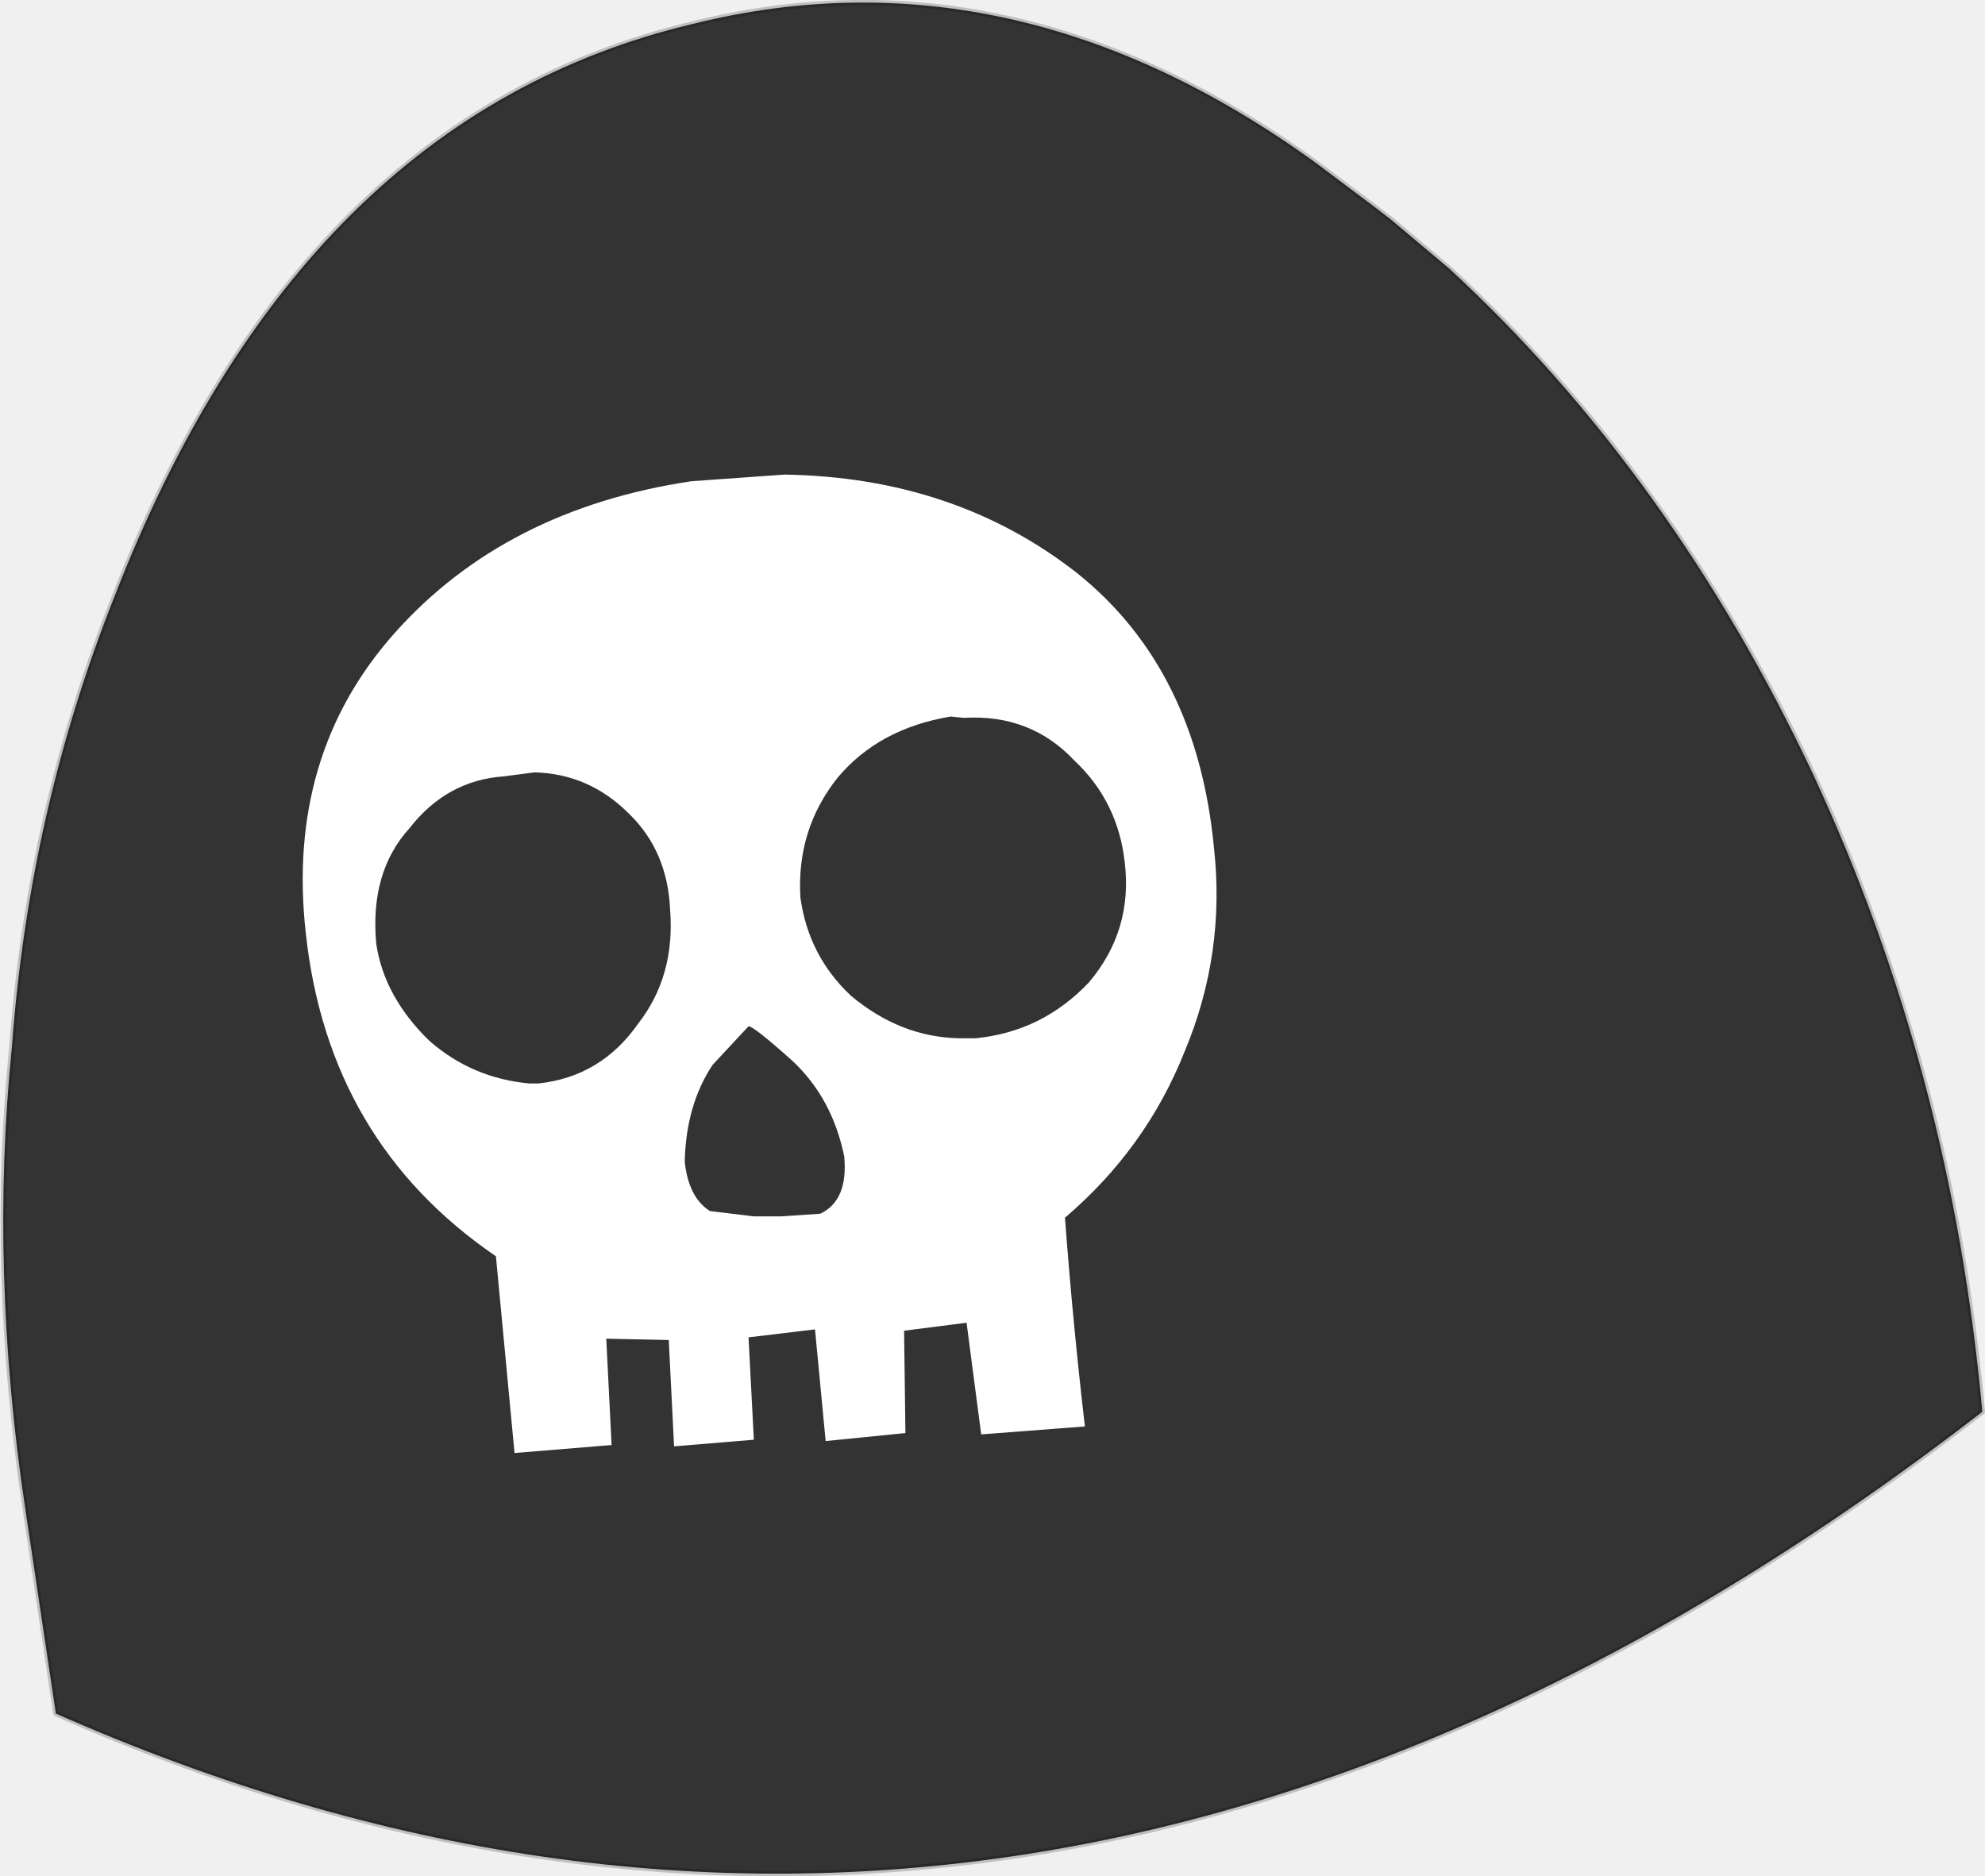
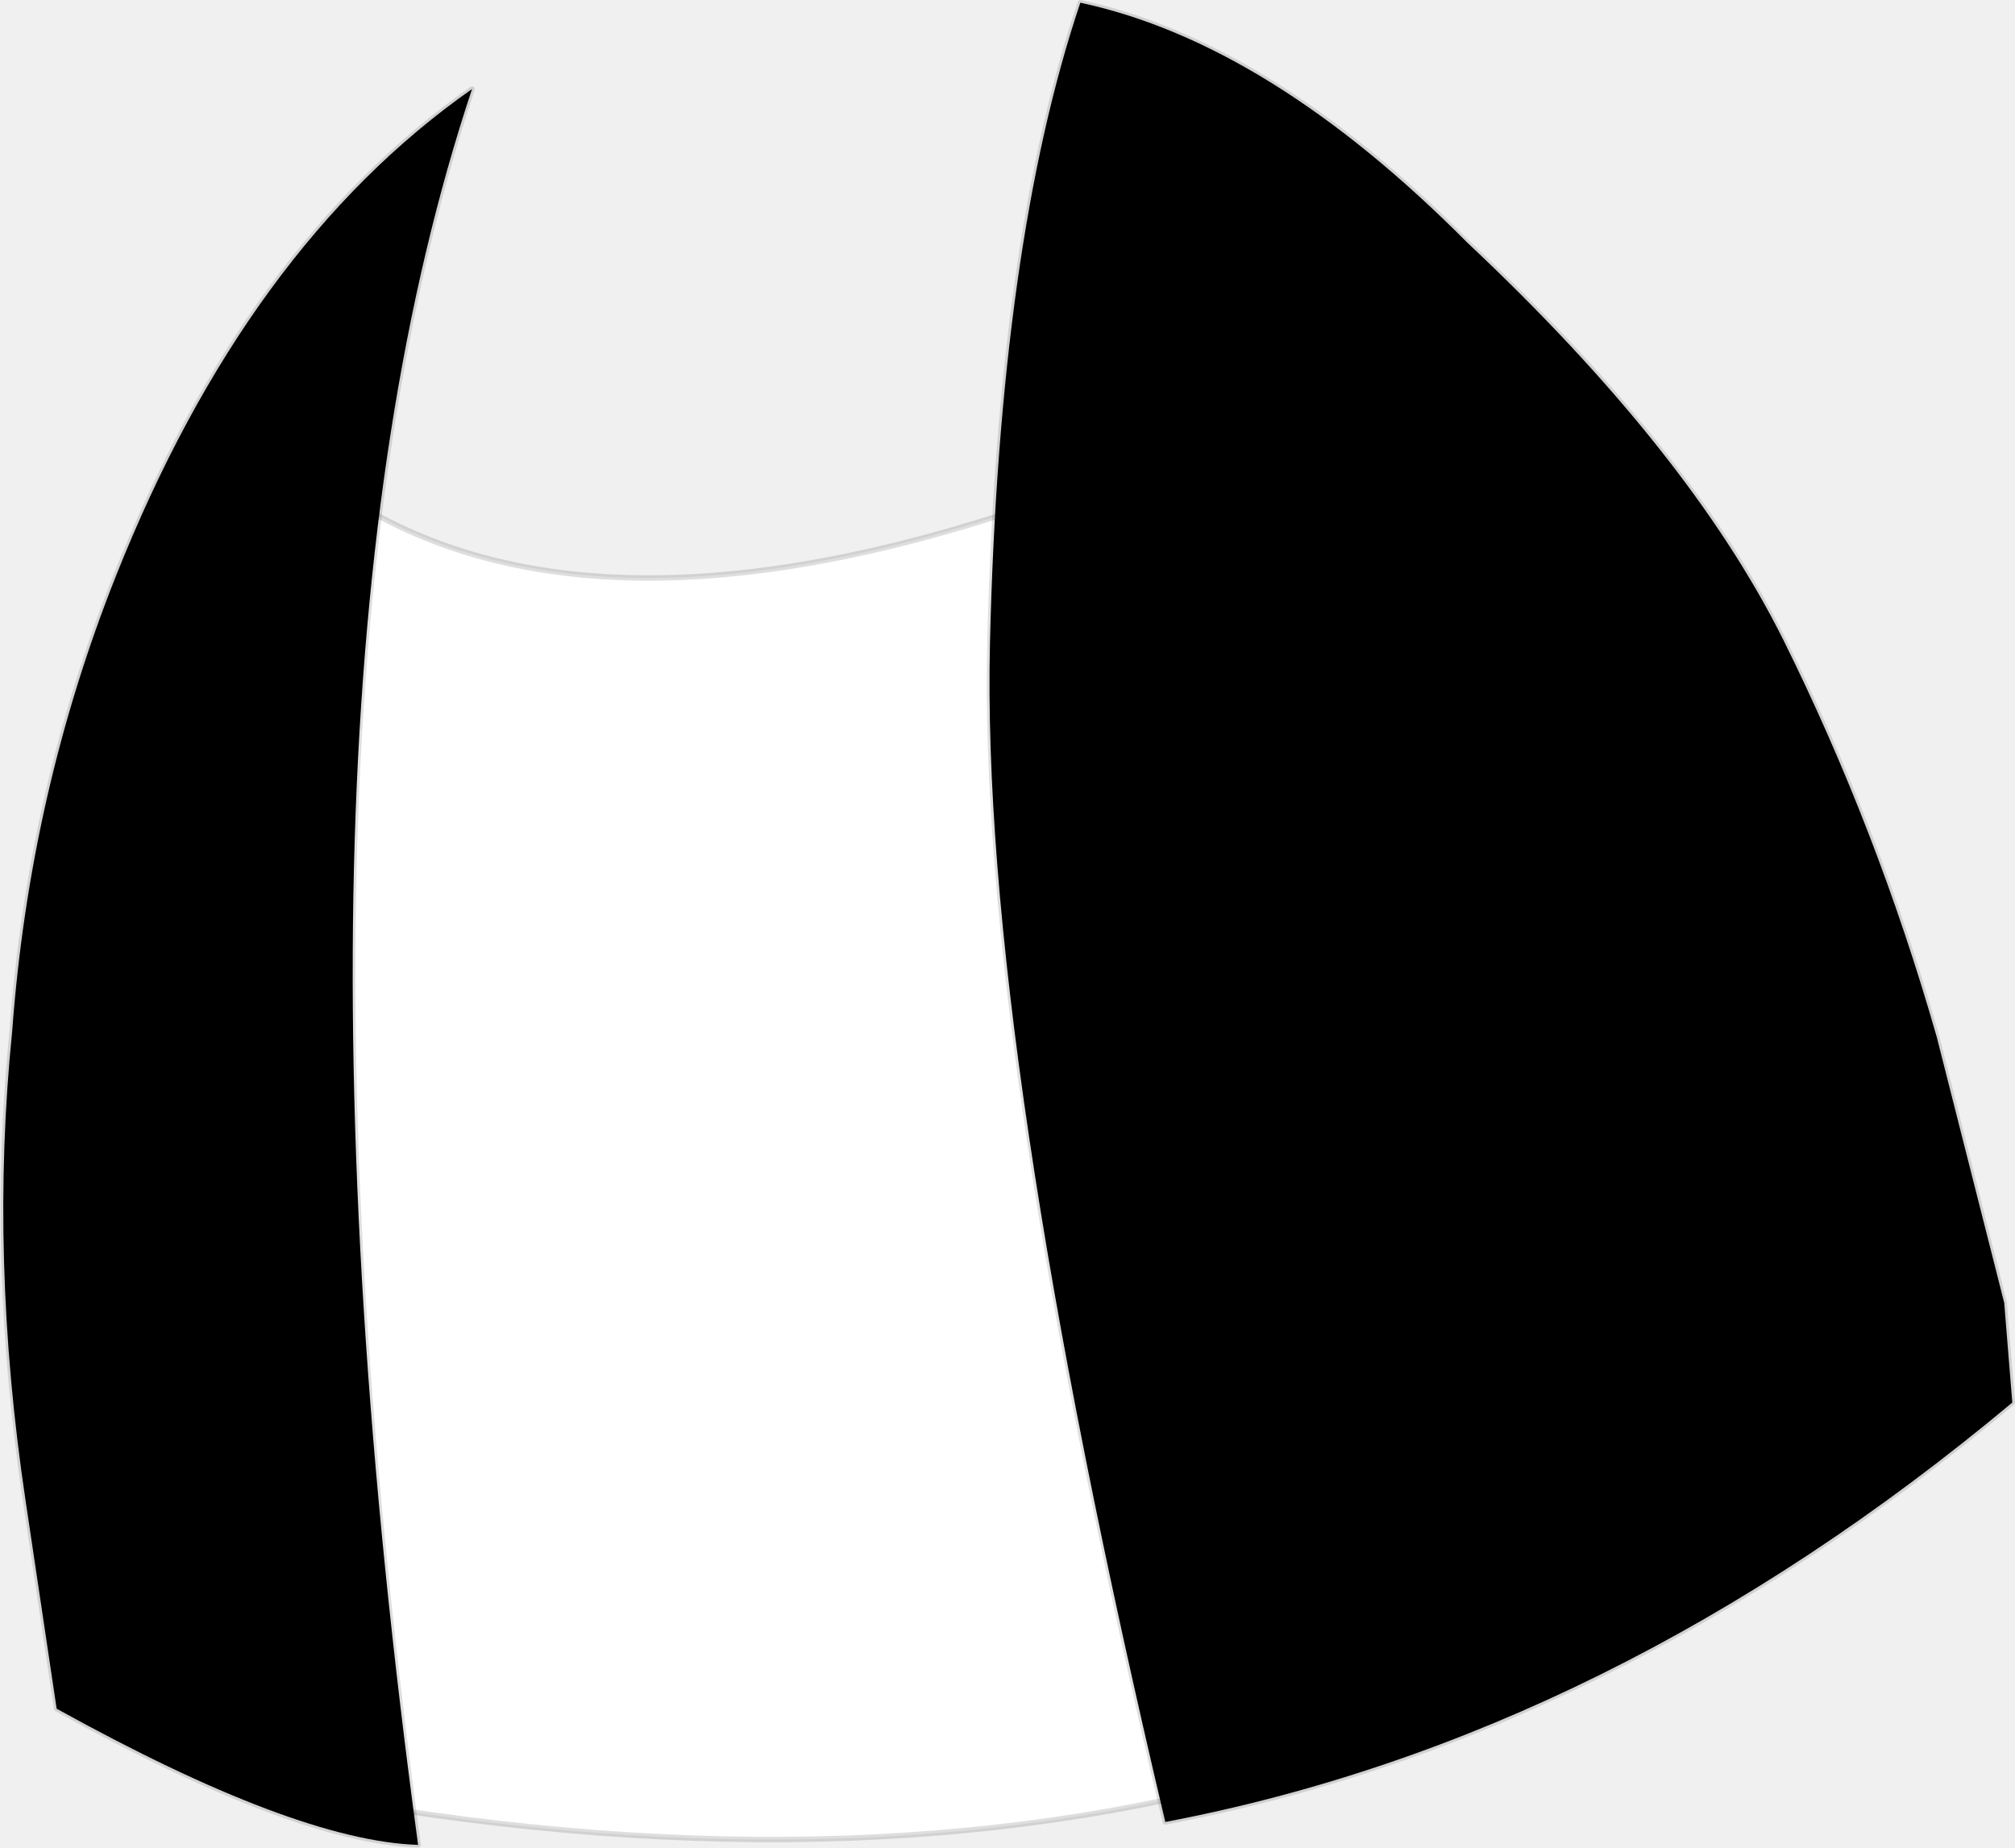
- <svg xmlns="http://www.w3.org/2000/svg" xmlns:ns1="https://www.free-decompiler.com/flash" ns1:objectType="shape" height="70.55px" width="74.65px">
-   <g transform="matrix(1.0, 0.0, 0.0, 1.0, 36.55, 46.25)">
-     <path d="M31.65 -17.1 Q36.85 -5.9 38.0 6.85 2.35 34.45 -34.45 18.2 L-35.6 10.5 Q-36.95 1.5 -36.1 -6.9 -35.45 -15.75 -32.25 -23.8 -25.25 -41.85 -10.5 -45.35 1.55 -48.35 12.9 -40.15 L15.1 -38.5 15.75 -38.0 17.95 -36.15 Q26.3 -28.45 31.65 -17.1" fill="#333333" fill-rule="evenodd" stroke="none" />
-     <path d="M31.65 -17.1 Q36.85 -5.9 38.0 6.85 2.35 34.45 -34.45 18.2 L-35.6 10.5 Q-36.95 1.5 -36.1 -6.9 -35.45 -15.75 -32.25 -23.8 -25.25 -41.85 -10.5 -45.35 1.55 -48.35 12.9 -40.15 L15.1 -38.5 15.75 -38.0 17.95 -36.15 Q26.3 -28.45 31.65 -17.1 Z" fill="none" stroke="#000000" stroke-linecap="round" stroke-linejoin="round" stroke-opacity="0.2" stroke-width="0.2" />
-     <path d="M3.85 -17.65 Q5.5 -16.1 5.75 -13.8 6.05 -11.25 4.4 -9.3 2.65 -7.45 0.15 -7.2 L-0.5 -7.2 Q-2.7 -7.25 -4.55 -8.8 -6.15 -10.3 -6.45 -12.5 -6.6 -15.05 -5.05 -17.0 -3.5 -18.85 -0.8 -19.3 L-0.3 -19.25 Q2.2 -19.4 3.85 -17.65 M-6.75 -6.35 Q-5.25 -4.95 -4.8 -2.75 -4.65 -1.1 -5.7 -0.6 L-7.2 -0.5 -8.2 -0.5 -9.85 -0.7 Q-10.65 -1.2 -10.8 -2.55 -10.75 -4.7 -9.75 -6.2 L-8.4 -7.65 Q-8.2 -7.65 -6.75 -6.35 M-17.6 -17.05 L-16.45 -17.2 Q-14.4 -17.15 -12.9 -15.65 -11.45 -14.25 -11.35 -12.05 -11.15 -9.55 -12.55 -7.75 -13.95 -5.75 -16.3 -5.5 L-16.65 -5.5 Q-18.8 -5.7 -20.4 -7.1 -22.1 -8.75 -22.4 -10.75 -22.65 -13.45 -21.15 -15.1 -19.75 -16.9 -17.6 -17.05" fill="#333333" fill-rule="evenodd" stroke="none" />
-     <path d="M3.85 -17.65 Q2.2 -19.4 -0.3 -19.25 L-0.8 -19.3 Q-3.5 -18.85 -5.05 -17.0 -6.6 -15.05 -6.45 -12.5 -6.15 -10.3 -4.55 -8.8 -2.7 -7.25 -0.5 -7.2 L0.15 -7.2 Q2.65 -7.45 4.4 -9.3 6.05 -11.25 5.75 -13.8 5.5 -16.1 3.85 -17.65 M3.95 -24.7 Q8.45 -21.1 9.1 -14.4 9.55 -10.4 8.0 -6.7 6.55 -3.05 3.5 -0.45 3.8 3.55 4.25 7.4 L0.35 7.7 -0.2 3.5 -2.55 3.8 -2.5 7.65 -5.5 7.95 -5.9 3.75 -8.4 4.05 -8.2 7.9 -11.2 8.15 -11.4 4.15 -13.75 4.1 -13.55 8.1 -17.2 8.4 -17.9 1.0 Q-24.2 -3.3 -25.05 -11.15 -25.8 -17.85 -21.7 -22.45 -17.55 -27.1 -10.55 -28.15 L-7.05 -28.4 Q-0.65 -28.3 3.95 -24.7 M-17.6 -17.05 Q-19.75 -16.9 -21.15 -15.1 -22.65 -13.45 -22.4 -10.75 -22.1 -8.75 -20.4 -7.1 -18.8 -5.7 -16.65 -5.5 L-16.3 -5.5 Q-13.95 -5.75 -12.55 -7.75 -11.15 -9.55 -11.35 -12.05 -11.45 -14.25 -12.9 -15.65 -14.4 -17.15 -16.45 -17.2 L-17.6 -17.05 M-6.75 -6.35 Q-8.2 -7.65 -8.4 -7.65 L-9.75 -6.2 Q-10.75 -4.7 -10.8 -2.55 -10.65 -1.2 -9.85 -0.7 L-8.2 -0.5 -7.2 -0.5 -5.7 -0.6 Q-4.65 -1.1 -4.8 -2.75 -5.25 -4.95 -6.75 -6.35" fill="#ffffff" fill-rule="evenodd" stroke="none" />
+ <svg xmlns="http://www.w3.org/2000/svg" xmlns:ns1="https://www.free-decompiler.com/flash" ns1:objectType="shape" height="68.5px" width="74.7px">
+   <g transform="matrix(1.0, 0.0, 0.0, 1.0, 36.55, 45.2)">
+     <path d="M-25.1 -2.6 Q-24.55 -10.45 -24.05 -27.0 -14.2 -20.3 4.5 -27.5 -1.2 -6.6 11.85 20.2 -4.05 25.05 -24.25 21.5 -25.75 11.5 -25.1 -2.6" fill="#ffffff" fill-rule="evenodd" stroke="none" />
+     <path d="M-25.1 -2.6 Q-24.55 -10.45 -24.05 -27.0 -14.2 -20.3 4.5 -27.5 -1.2 -6.6 11.85 20.2 -4.05 25.05 -24.25 21.5 -25.75 11.5 -25.1 -2.6 Z" fill="none" stroke="#000000" stroke-linecap="round" stroke-linejoin="round" stroke-opacity="0.129" stroke-width="0.2" />
+     <path d="M17.85 -36.2 Q26.05 -28.5 29.55 -21.5 33.05 -14.45 35.25 -6.75 L37.75 3.1 38.05 6.8 Q23.2 19.2 6.65 22.35 -0.2 -6.6 0.15 -21.35 0.5 -36.2 3.5 -45.1 10.5 -43.6 17.85 -36.2 M-19.05 -41.9 Q-26.75 -18.8 -21.05 23.2 -25.6 23.05 -34.45 18.15 L-35.6 10.45 Q-36.95 1.45 -36.1 -6.95 -35.45 -15.8 -32.25 -23.85 -27.4 -36.05 -19.05 -41.9" fill="#000000" fill-rule="evenodd" stroke="none" />
+     <path d="M17.85 -36.2 Q26.05 -28.5 29.55 -21.5 33.05 -14.45 35.25 -6.75 L37.75 3.1 38.05 6.8 Q23.2 19.2 6.65 22.35 -0.2 -6.6 0.15 -21.35 0.5 -36.2 3.5 -45.1 10.5 -43.6 17.85 -36.2 M-19.05 -41.9 Q-26.75 -18.8 -21.05 23.2 -25.6 23.05 -34.45 18.15 L-35.6 10.45 Q-36.95 1.45 -36.1 -6.95 -35.45 -15.8 -32.25 -23.85 -27.4 -36.05 -19.05 -41.9 Z" fill="none" stroke="#000000" stroke-linecap="round" stroke-linejoin="round" stroke-opacity="0.129" stroke-width="0.2" />
  </g>
</svg>
